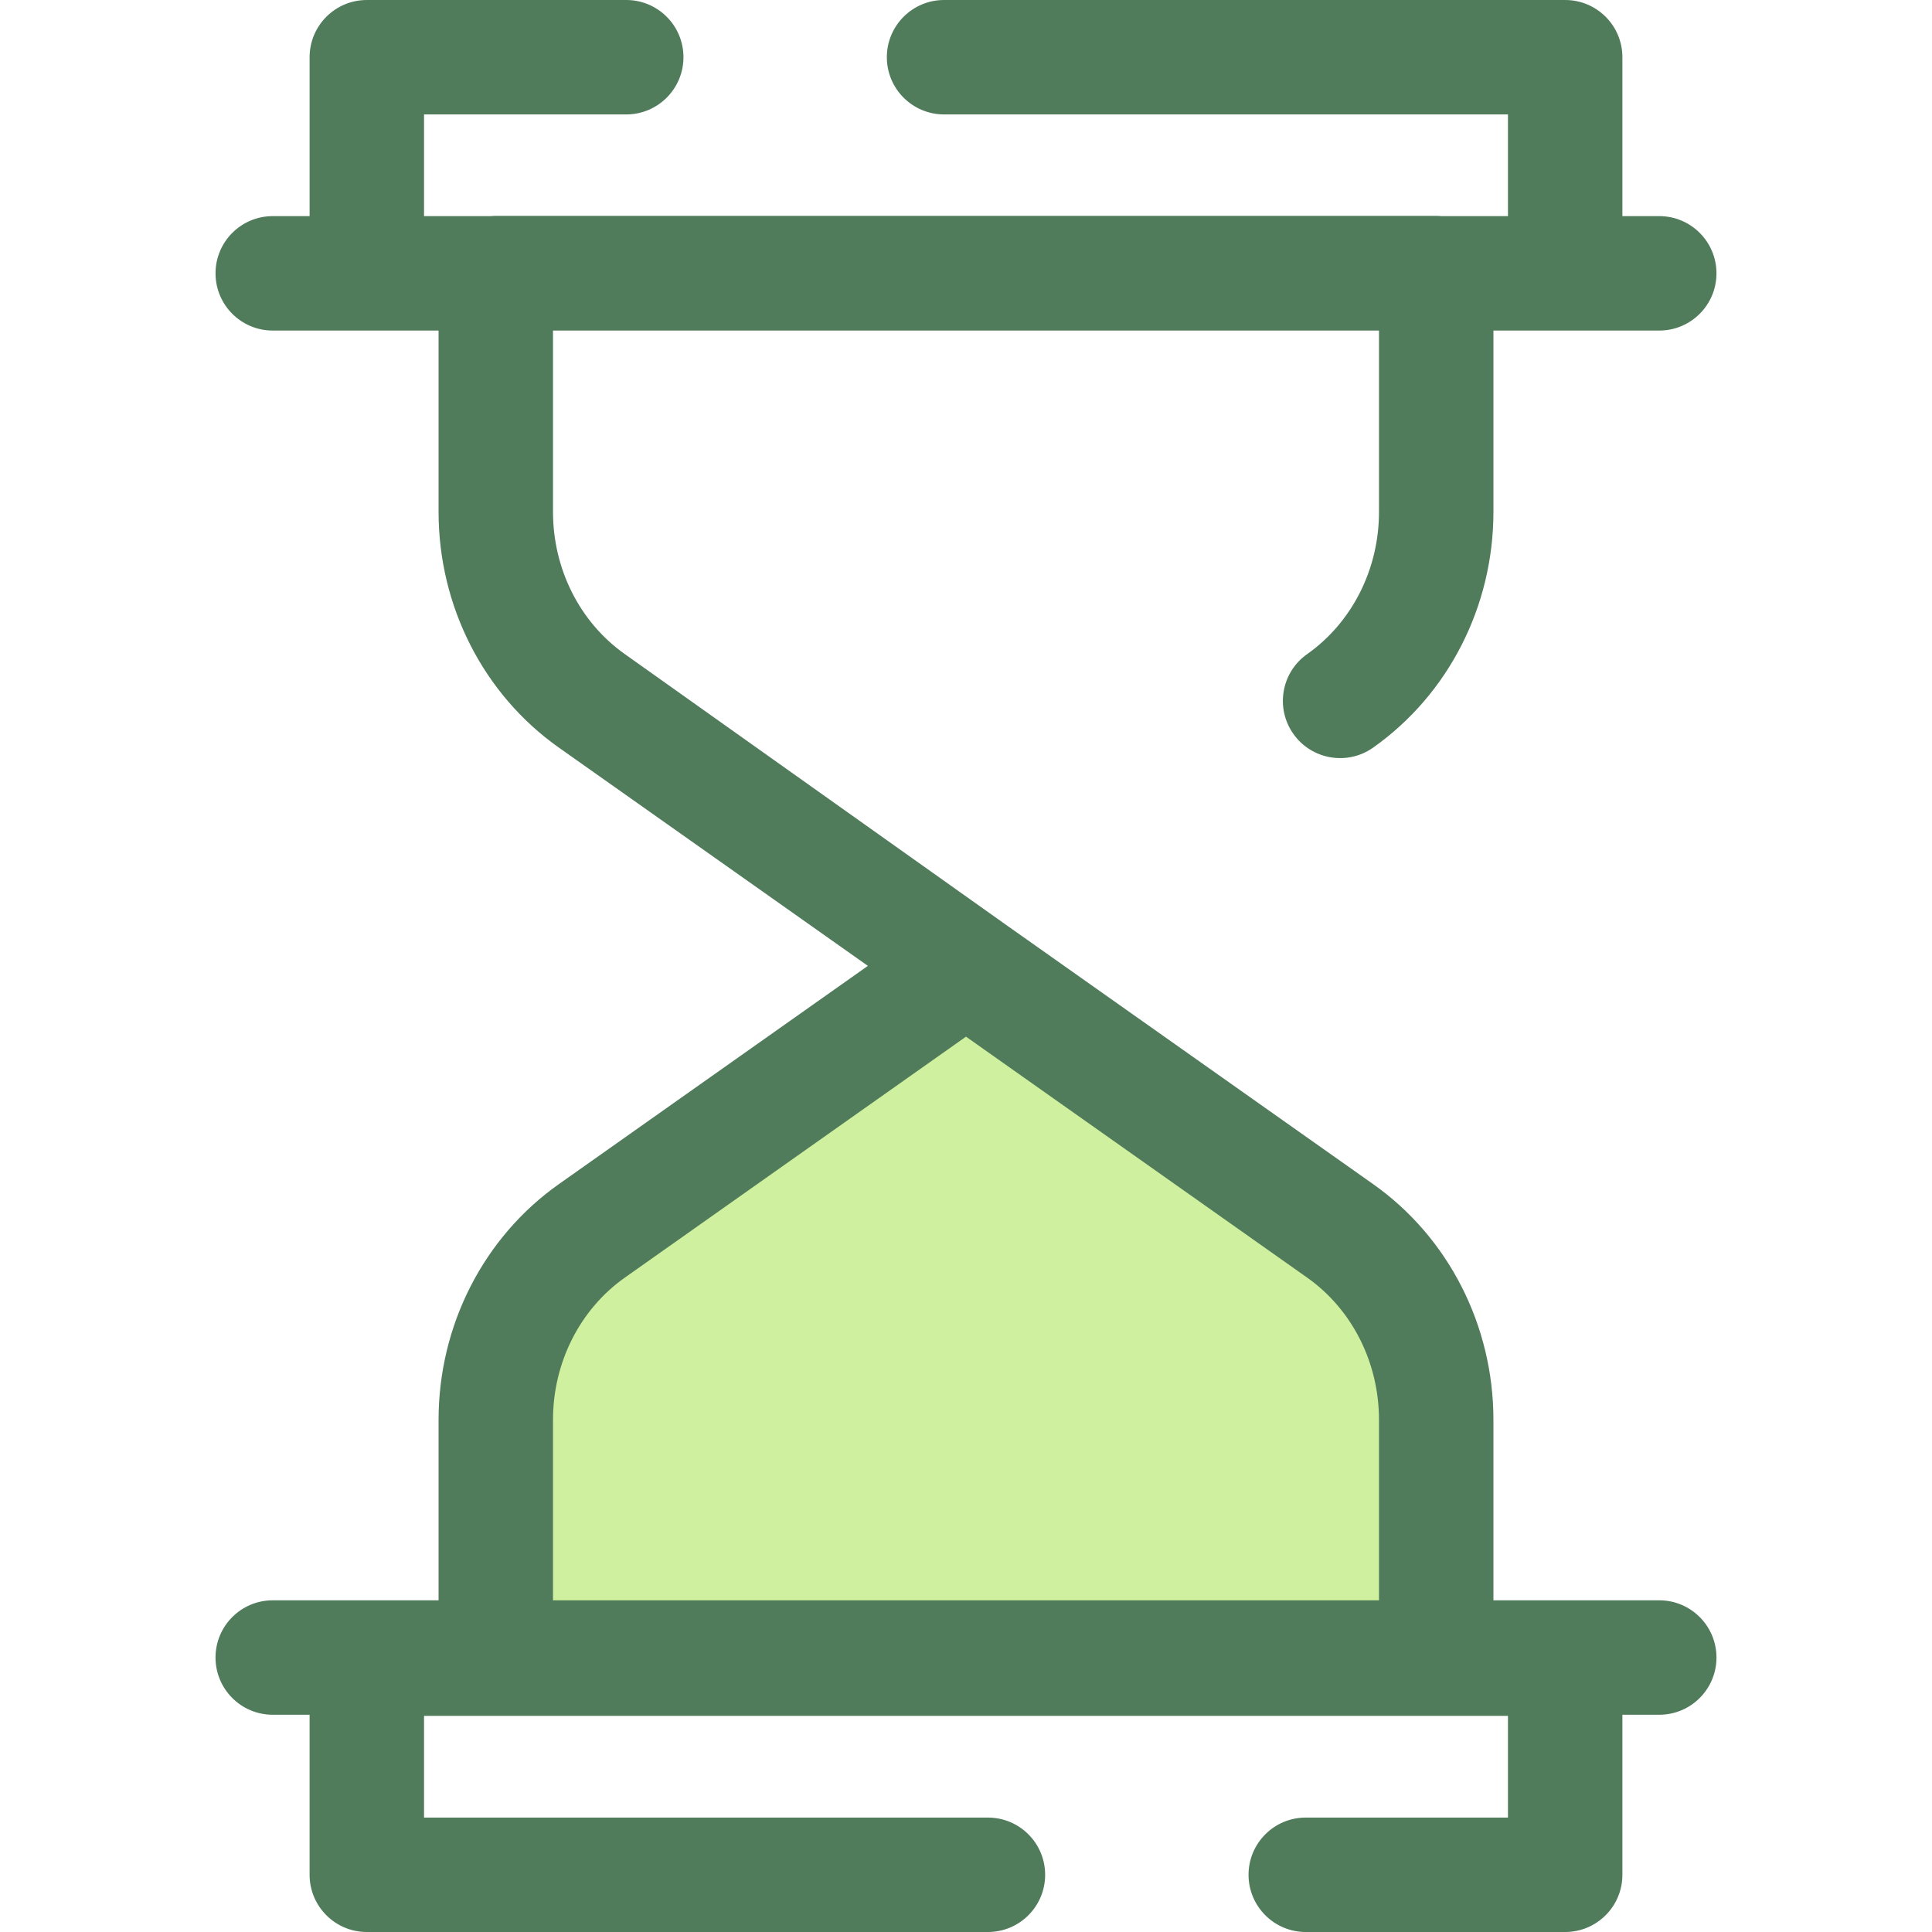
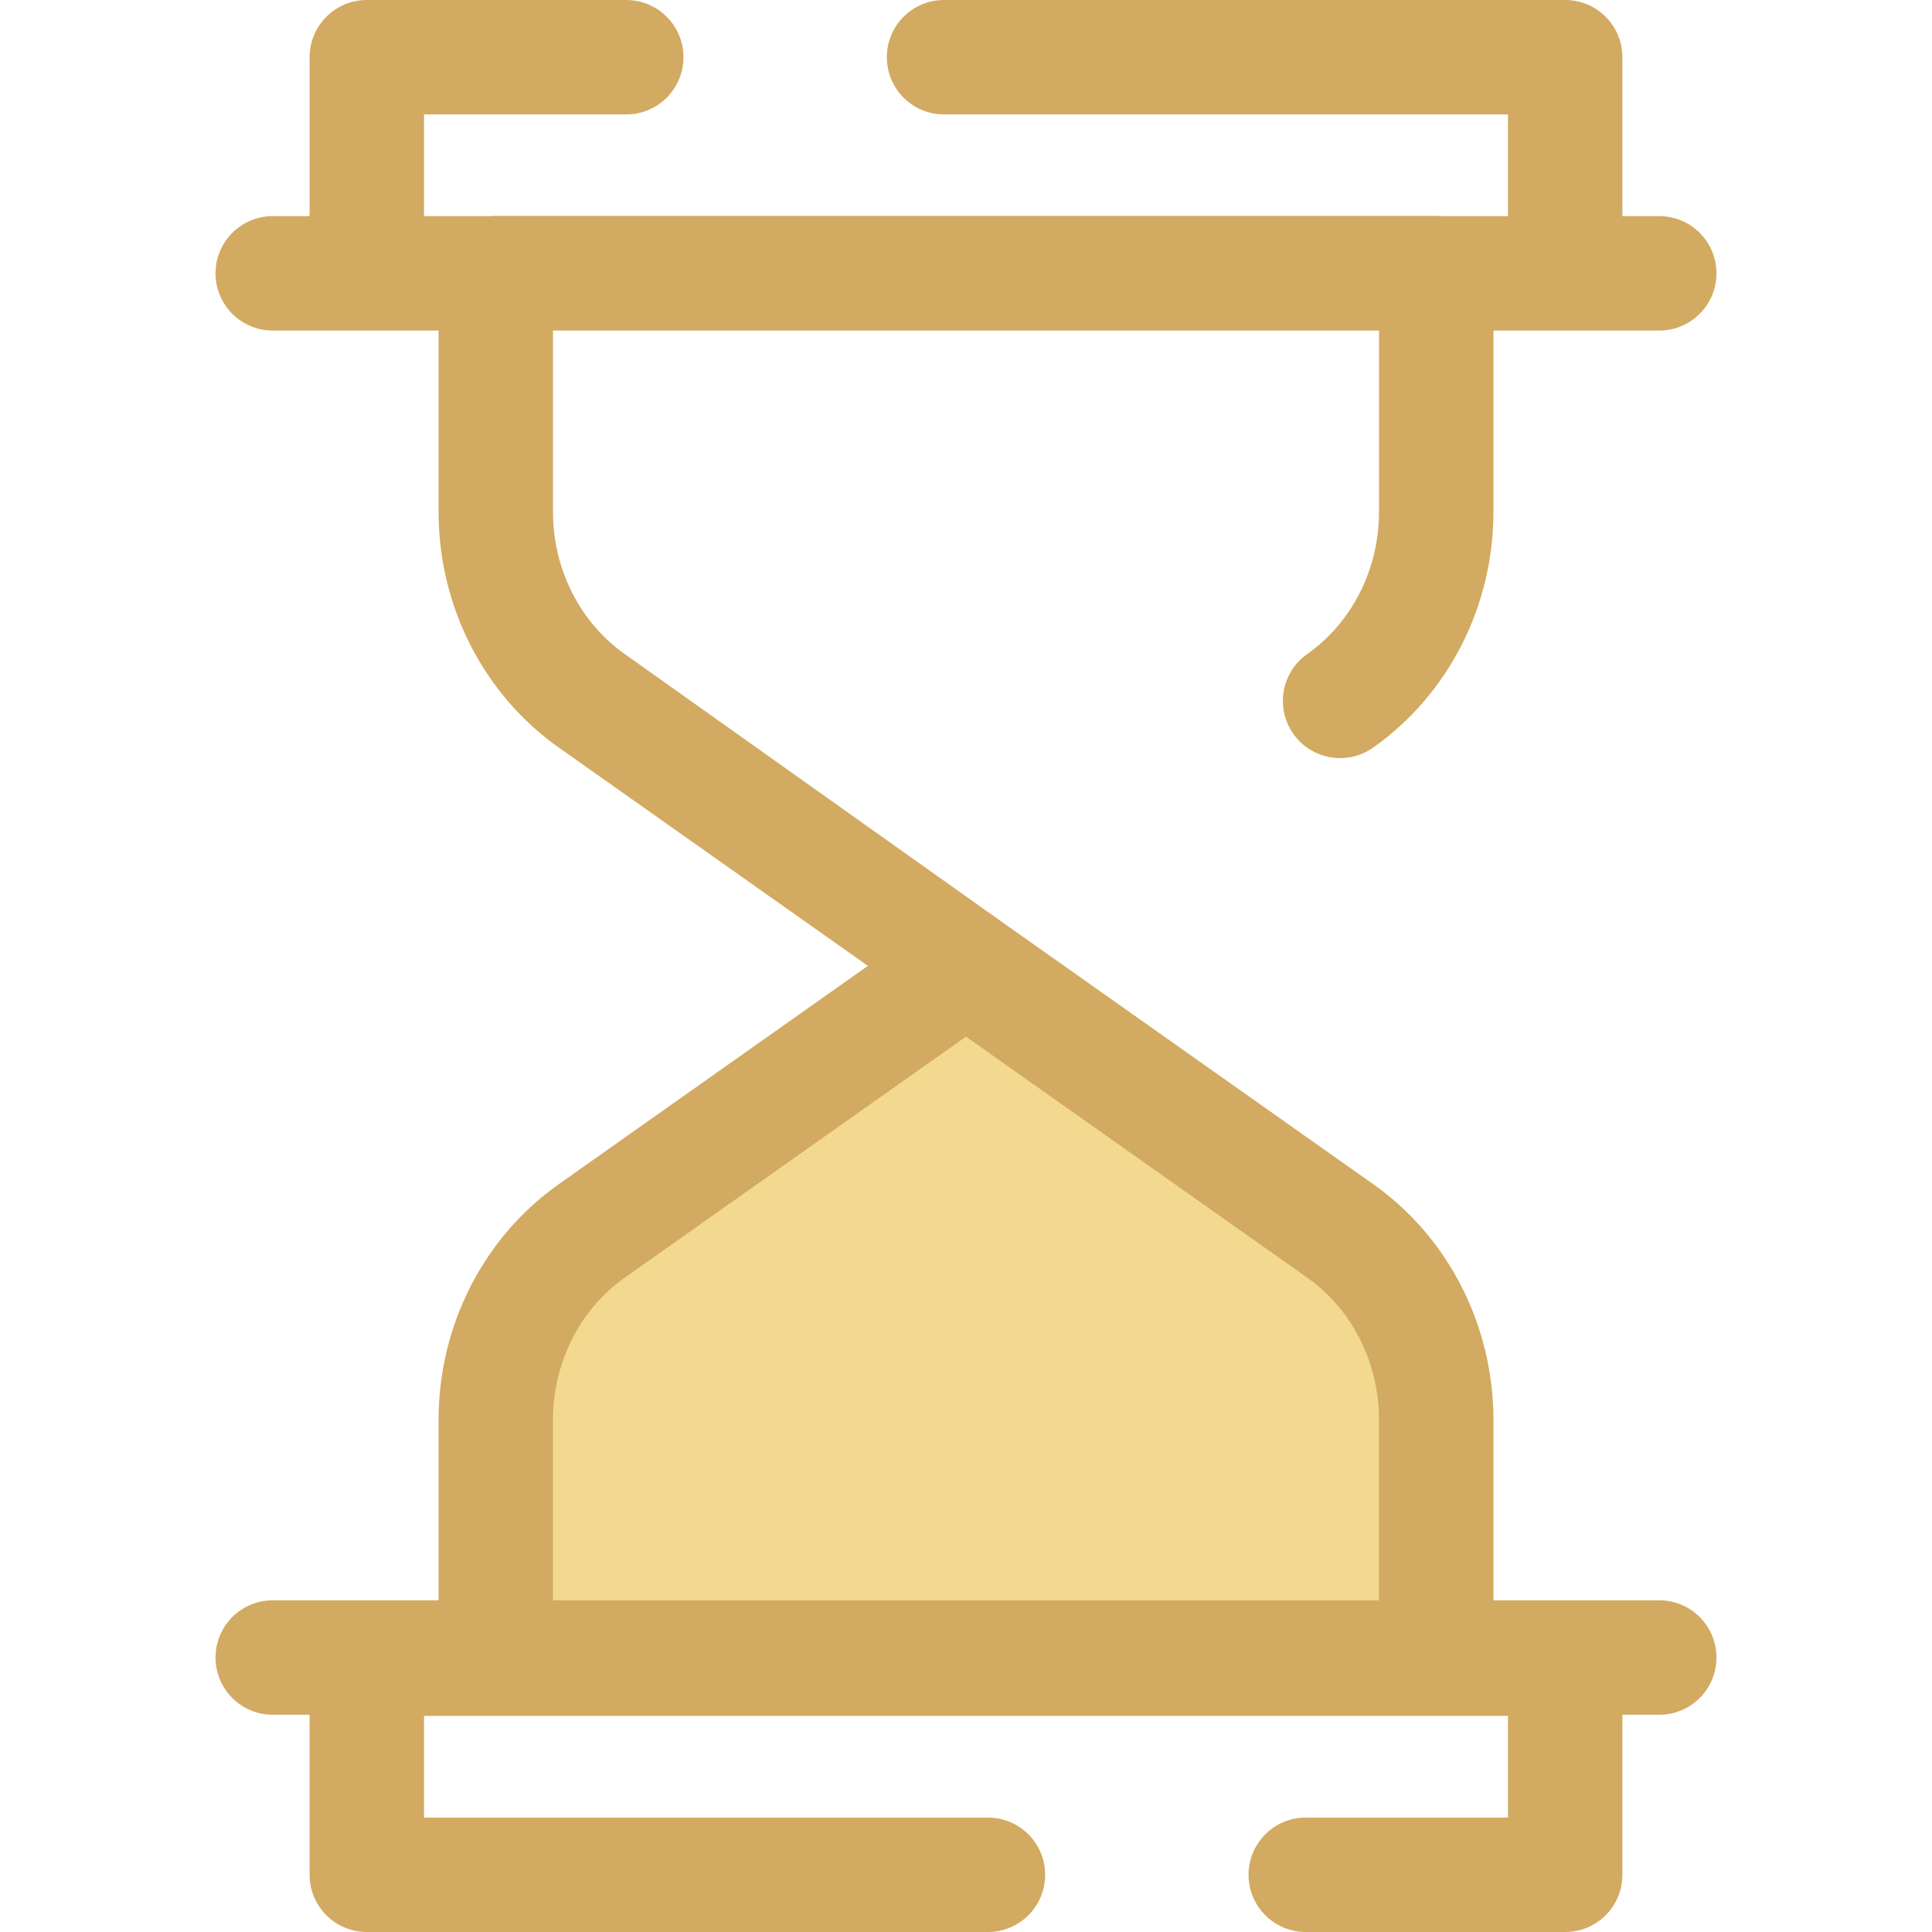
<svg xmlns="http://www.w3.org/2000/svg" version="1.1" id="Layer_1" x="0px" y="0px" viewBox="0 0 512.002 512.002" style="enable-background:new 0 0 512.002 512.002;" xml:space="preserve">
  <defs>
    <style>.icrate-cursor-pointer-pri{fill: #d3aa61ff;}.icrate-cursor-pointer-pri-shadow{fill: #dfbe7aff;}.icrate-cursor-pointer-sec{fill: #f3d98fff;}.icrate-cursor-pointer-sec-shadow{fill: #dab678ff;}</style>
  </defs>
-   <path style="fill:#CFF09E;" d="M156.86,326.184l99.141-70.021l99.141,70.021c15.928,11.249,25.47,30.019,25.47,50.096v63.281  H131.388V376.28C131.388,356.202,140.932,337.434,156.86,326.184z" />
-   <path style="fill:#507C5C;" d="M439.722,424.099h-43.946v-47.82c0-25.021-11.919-48.378-31.886-62.481l-96.786-68.359  l-101.498-72.08c-11.932-8.427-19.055-22.524-19.055-37.711V87.601H365.45v48.048c0,15.185-7.123,29.284-19.055,37.711  c-6.841,4.831-8.47,14.292-3.638,21.132s14.294,8.467,21.132,3.638c19.968-14.101,31.887-37.459,31.887-62.481V87.601h19.014h24.932  c8.373,0,15.163-6.788,15.163-15.163s-6.79-15.163-15.163-15.163h-9.769V15.163c0-8.374-6.79-15.163-15.163-15.163H250.187  c-8.373,0-15.163,6.788-15.163,15.163s6.79,15.163,15.163,15.163h149.44v26.95h-17.622c-0.459-0.042-0.922-0.07-1.392-0.07H131.388  c-0.47,0-0.934,0.029-1.392,0.07h-17.622v-26.95h53.586c8.373,0,15.163-6.788,15.163-15.163S174.334,0,165.961,0H97.212  c-8.373,0-15.163,6.788-15.163,15.163v42.113H72.28c-8.373,0-15.163,6.788-15.163,15.163s6.79,15.163,15.163,15.163h24.932h19.014  v48.048c0,25.021,11.919,48.378,31.886,62.481l81.885,57.835l-81.885,57.835c-19.966,14.101-31.886,37.459-31.886,62.481v47.82  H72.278c-8.373,0-15.163,6.788-15.163,15.163c0,8.374,6.79,15.163,15.163,15.163h9.769v42.413c0,8.374,6.79,15.163,15.163,15.163  h164.603c8.373,0,15.163-6.788,15.163-15.163s-6.79-15.163-15.163-15.163H112.374v-26.95h19.014h249.225h19.014v26.95h-53.586  c-8.373,0-15.163,6.788-15.163,15.163s6.79,15.163,15.163,15.163h68.749c8.373,0,15.163-6.788,15.163-15.163v-42.413h9.769  c8.373,0,15.163-6.788,15.163-15.163C454.884,430.889,448.096,424.099,439.722,424.099z M146.551,376.28  c0-15.185,7.123-29.284,19.055-37.711L256,274.725l90.394,63.844c11.932,8.427,19.055,22.524,19.055,37.711v47.82H146.551V376.28z" />
+   <path class="icrate-cursor-pointer-sec" d="M156.86,326.184l99.141-70.021l99.141,70.021c15.928,11.249,25.47,30.019,25.47,50.096v63.281  H131.388V376.28C131.388,356.202,140.932,337.434,156.86,326.184z" />
+   <path class="icrate-cursor-pointer-pri" d="M439.722,424.099h-43.946v-47.82c0-25.021-11.919-48.378-31.886-62.481l-96.786-68.359  l-101.498-72.08c-11.932-8.427-19.055-22.524-19.055-37.711V87.601H365.45v48.048c0,15.185-7.123,29.284-19.055,37.711  c-6.841,4.831-8.47,14.292-3.638,21.132s14.294,8.467,21.132,3.638c19.968-14.101,31.887-37.459,31.887-62.481V87.601h19.014h24.932  c8.373,0,15.163-6.788,15.163-15.163s-6.79-15.163-15.163-15.163h-9.769V15.163c0-8.374-6.79-15.163-15.163-15.163H250.187  c-8.373,0-15.163,6.788-15.163,15.163s6.79,15.163,15.163,15.163h149.44v26.95h-17.622c-0.459-0.042-0.922-0.07-1.392-0.07H131.388  c-0.47,0-0.934,0.029-1.392,0.07h-17.622v-26.95h53.586c8.373,0,15.163-6.788,15.163-15.163S174.334,0,165.961,0H97.212  c-8.373,0-15.163,6.788-15.163,15.163v42.113H72.28c-8.373,0-15.163,6.788-15.163,15.163s6.79,15.163,15.163,15.163h24.932h19.014  v48.048c0,25.021,11.919,48.378,31.886,62.481l81.885,57.835l-81.885,57.835c-19.966,14.101-31.886,37.459-31.886,62.481v47.82  H72.278c-8.373,0-15.163,6.788-15.163,15.163c0,8.374,6.79,15.163,15.163,15.163h9.769v42.413c0,8.374,6.79,15.163,15.163,15.163  h164.603c8.373,0,15.163-6.788,15.163-15.163s-6.79-15.163-15.163-15.163H112.374v-26.95h19.014h249.225h19.014v26.95h-53.586  c-8.373,0-15.163,6.788-15.163,15.163s6.79,15.163,15.163,15.163h68.749c8.373,0,15.163-6.788,15.163-15.163v-42.413h9.769  c8.373,0,15.163-6.788,15.163-15.163C454.884,430.889,448.096,424.099,439.722,424.099z M146.551,376.28  c0-15.185,7.123-29.284,19.055-37.711L256,274.725l90.394,63.844c11.932,8.427,19.055,22.524,19.055,37.711v47.82H146.551V376.28z" />
  <g>
</g>
  <g>
</g>
  <g>
</g>
  <g>
</g>
  <g>
</g>
  <g>
</g>
  <g>
</g>
  <g>
</g>
  <g>
</g>
  <g>
</g>
  <g>
</g>
  <g>
</g>
  <g>
</g>
  <g>
</g>
  <g>
</g>
</svg>
